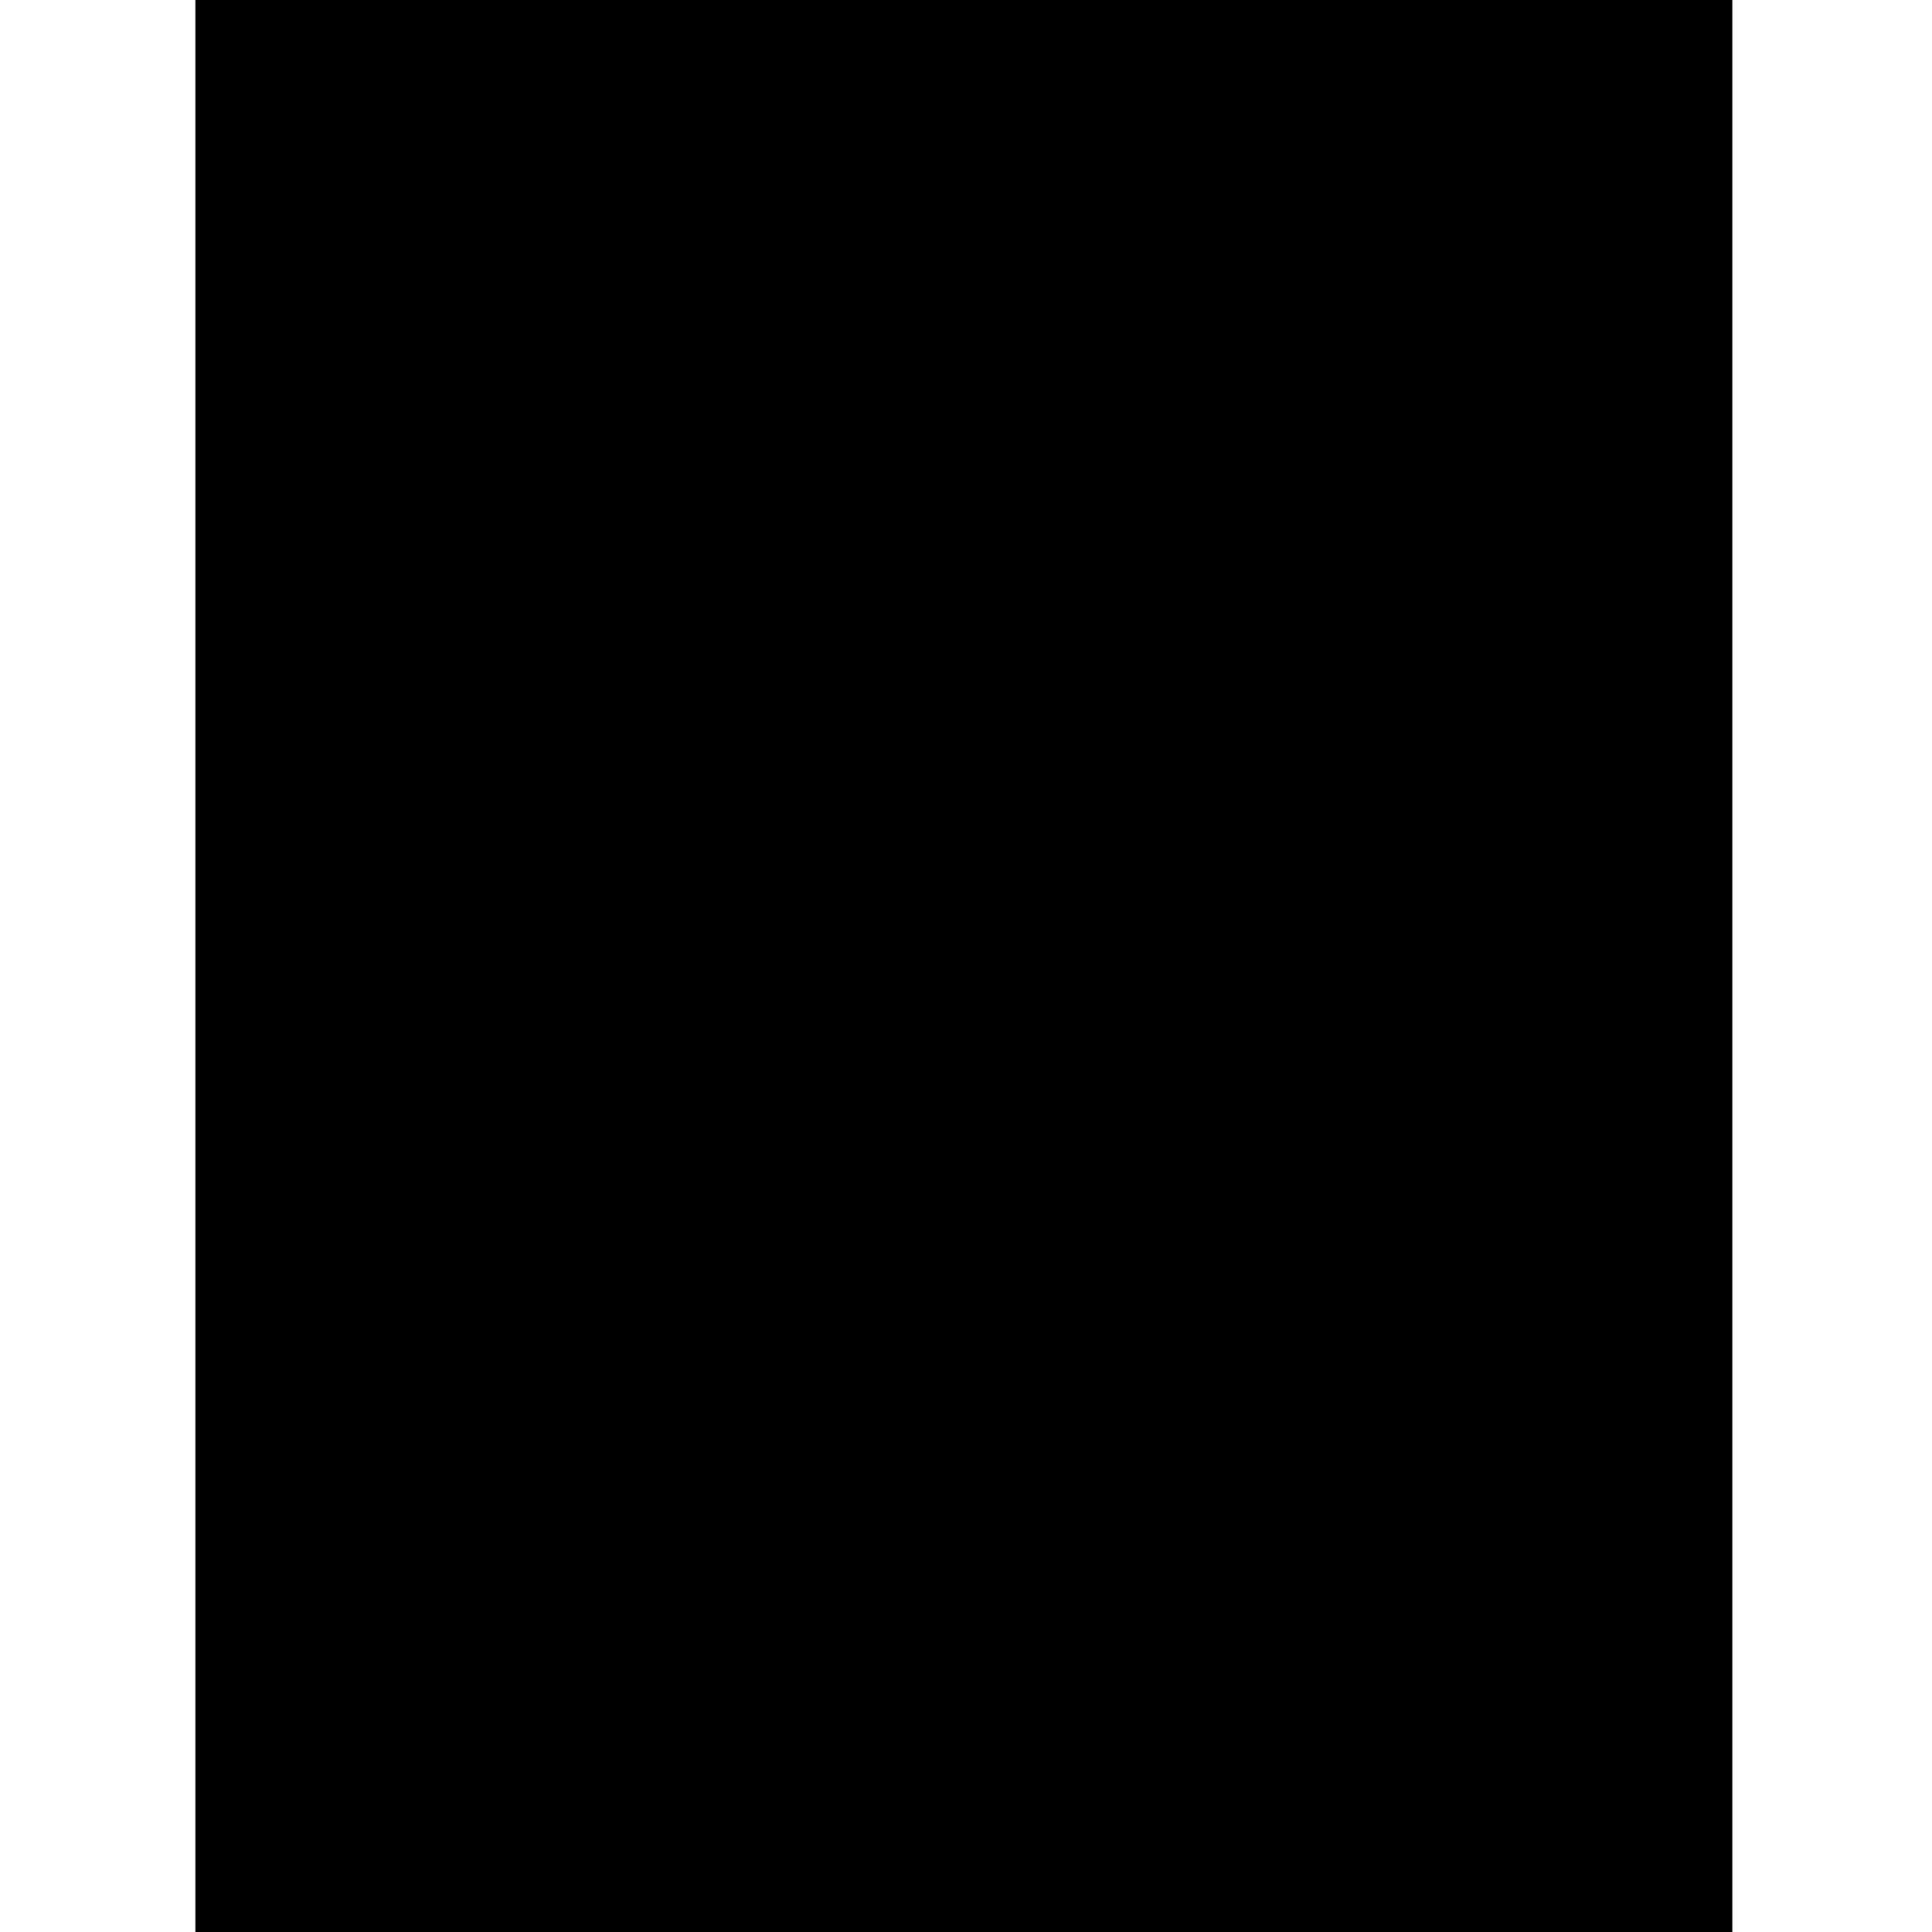
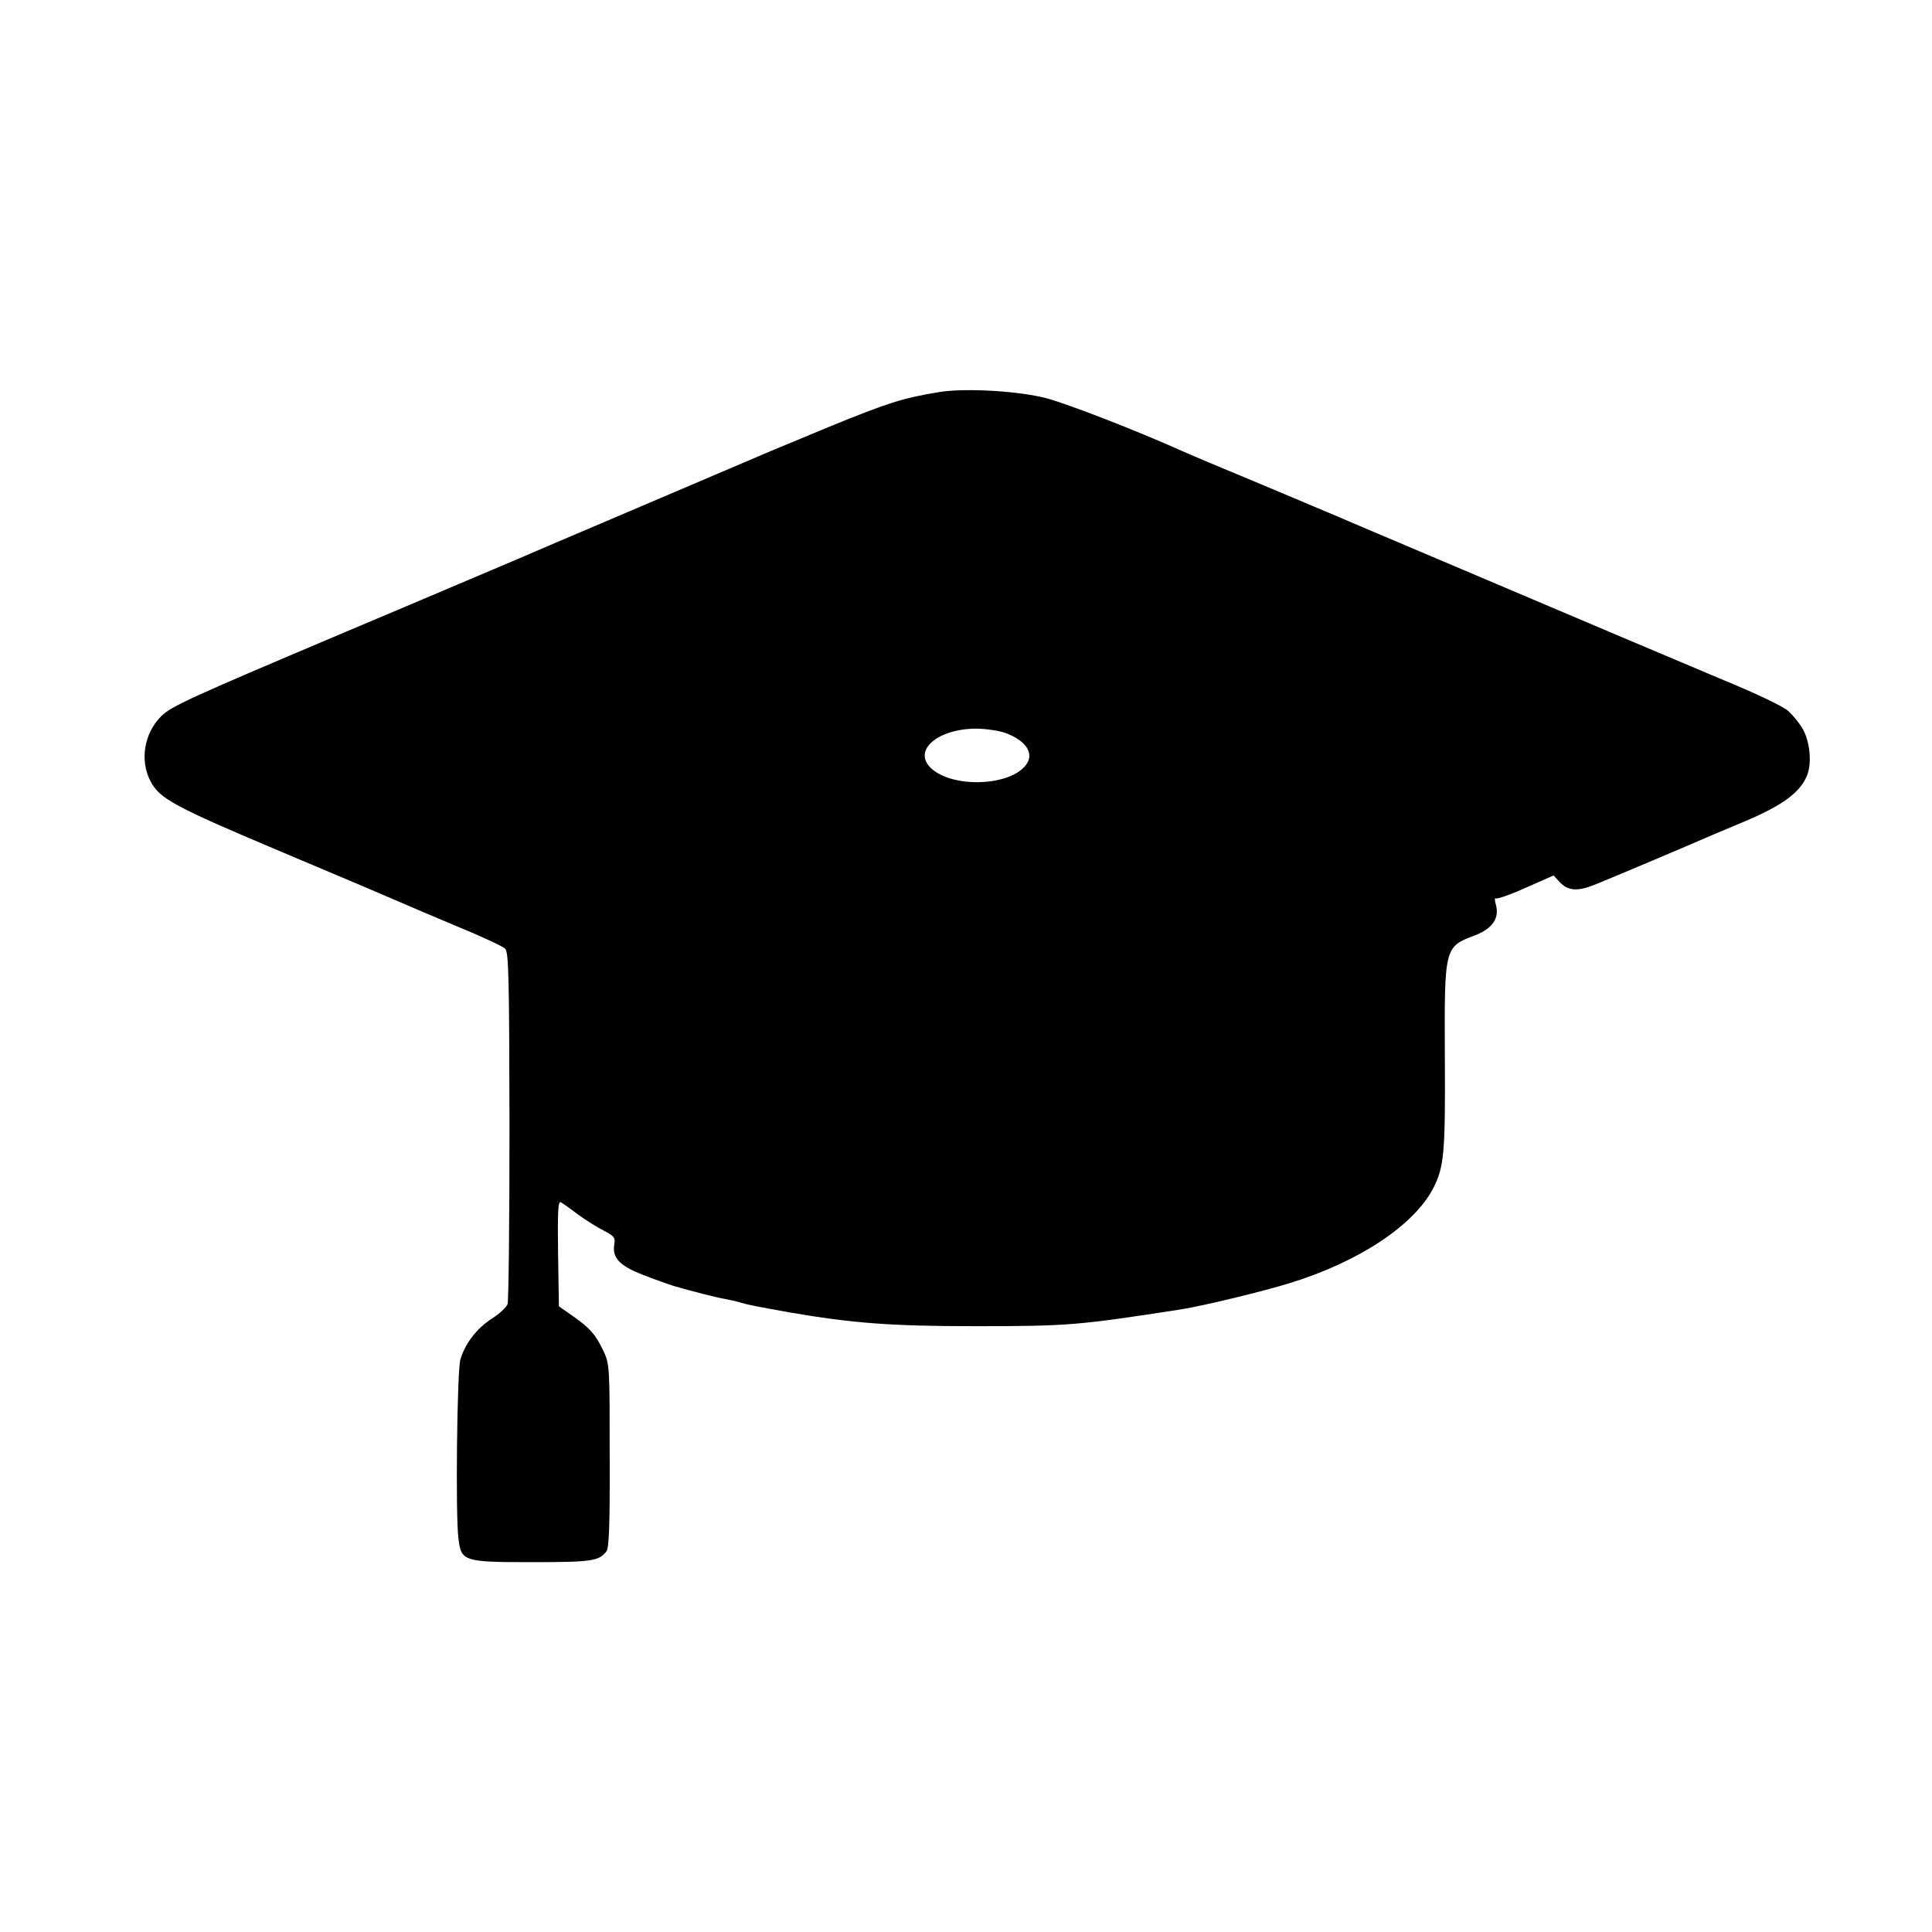
- <svg xmlns="http://www.w3.org/2000/svg" version="1.0" width="445pt" height="445pt" viewBox="0 0 445 445" preserveAspectRatio="xMidYMid meet">
-   <g transform="translate(0,445) scale(0.1,-0.1)" fill="#000000" stroke="none">
-     <path d="M450 2225 l0 -2225 1770 0 1770 0 0 2225 0 2225 -1770 0 -1770 0 0 -2225z" />
+ <svg xmlns="http://www.w3.org/2000/svg" version="1.0" width="700pt" height="700pt" viewBox="0 0 700 700" preserveAspectRatio="xMidYMid meet">
+   <g transform="translate(0,700) scale(0.1,-0.1)" fill="#000000" stroke="none">
+     <path d="M3400 5579 c-129 -21 -187 -40 -395 -125 -99 -41 -189 -79 -200 -83 -35 -15 -80 -34 -495 -211 -223 -95 -423 -180 -445 -190 -22 -9 -310 -132 -640 -271 -534 -226 -605 -258 -641 -294 -62 -62 -78 -160 -39 -235 33 -64 85 -92 481 -259 214 -90 407 -172 429 -182 22 -10 112 -48 200 -85 88 -36 167 -73 175 -81 13 -12 15 -97 16 -641 0 -345 -3 -636 -7 -647 -4 -11 -29 -35 -56 -52 -56 -36 -98 -91 -115 -149 -12 -42 -18 -564 -7 -648 10 -83 17 -86 267 -86 216 0 242 4 269 39 10 12 13 100 12 347 0 324 0 331 -23 380 -29 60 -47 81 -111 126 l-50 35 -3 192 c-2 152 0 191 10 185 7 -4 36 -24 63 -45 28 -20 69 -46 93 -58 36 -19 42 -25 38 -48 -9 -49 17 -78 101 -111 43 -17 94 -35 113 -41 65 -19 155 -42 185 -47 17 -3 44 -9 60 -14 26 -8 54 -13 175 -35 227 -39 367 -50 670 -50 343 0 374 3 750 61 77 12 300 66 393 95 250 77 450 209 520 344 39 77 44 125 42 470 -2 405 -2 404 109 446 64 25 89 62 76 111 -5 16 -5 26 0 23 5 -3 54 14 109 39 l100 44 21 -23 c31 -33 65 -36 129 -10 48 19 337 141 426 180 17 7 59 25 95 40 149 61 217 108 245 170 22 47 13 133 -17 180 -14 22 -36 48 -49 59 -22 19 -118 64 -244 116 -16 7 -178 75 -360 152 -181 77 -478 203 -660 280 -181 77 -343 145 -360 153 -16 7 -145 61 -285 120 -140 58 -268 112 -285 120 -167 75 -415 171 -493 192 -103 27 -299 38 -392 22z m241 -1234 c77 -28 108 -75 76 -117 -60 -78 -271 -84 -346 -9 -63 63 26 140 165 141 34 0 81 -7 105 -15z" />
  </g>
</svg>
